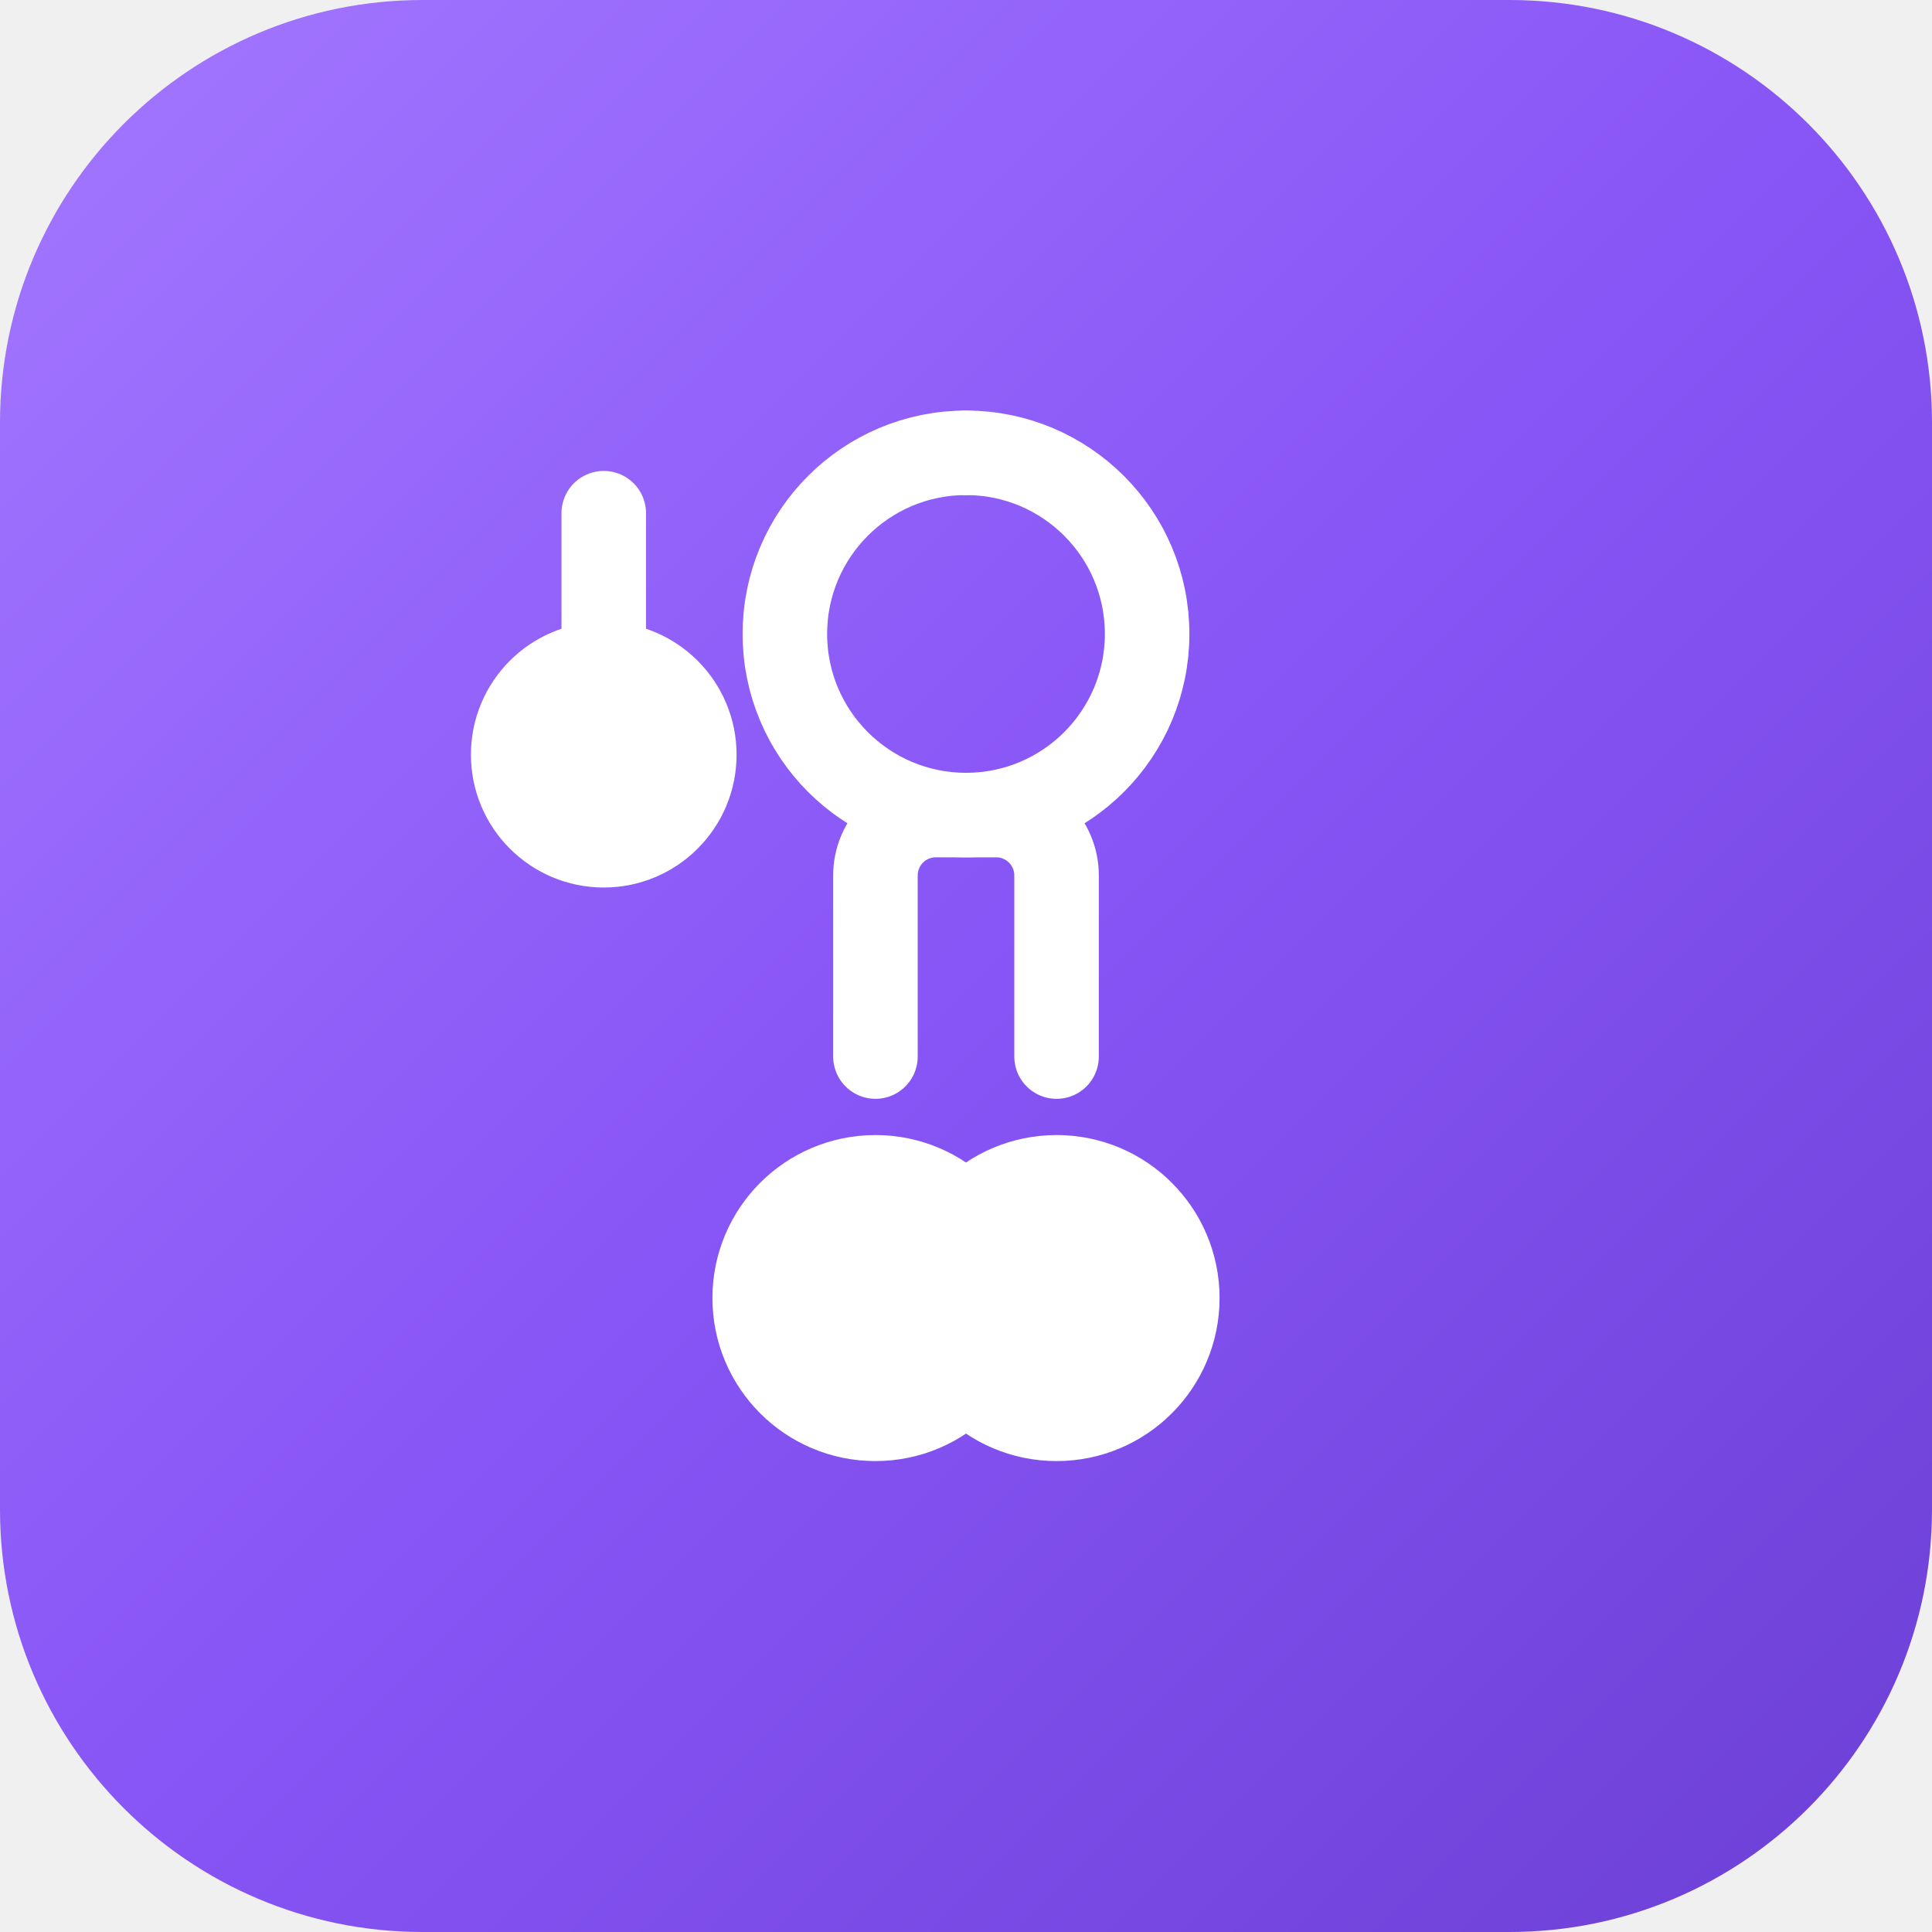
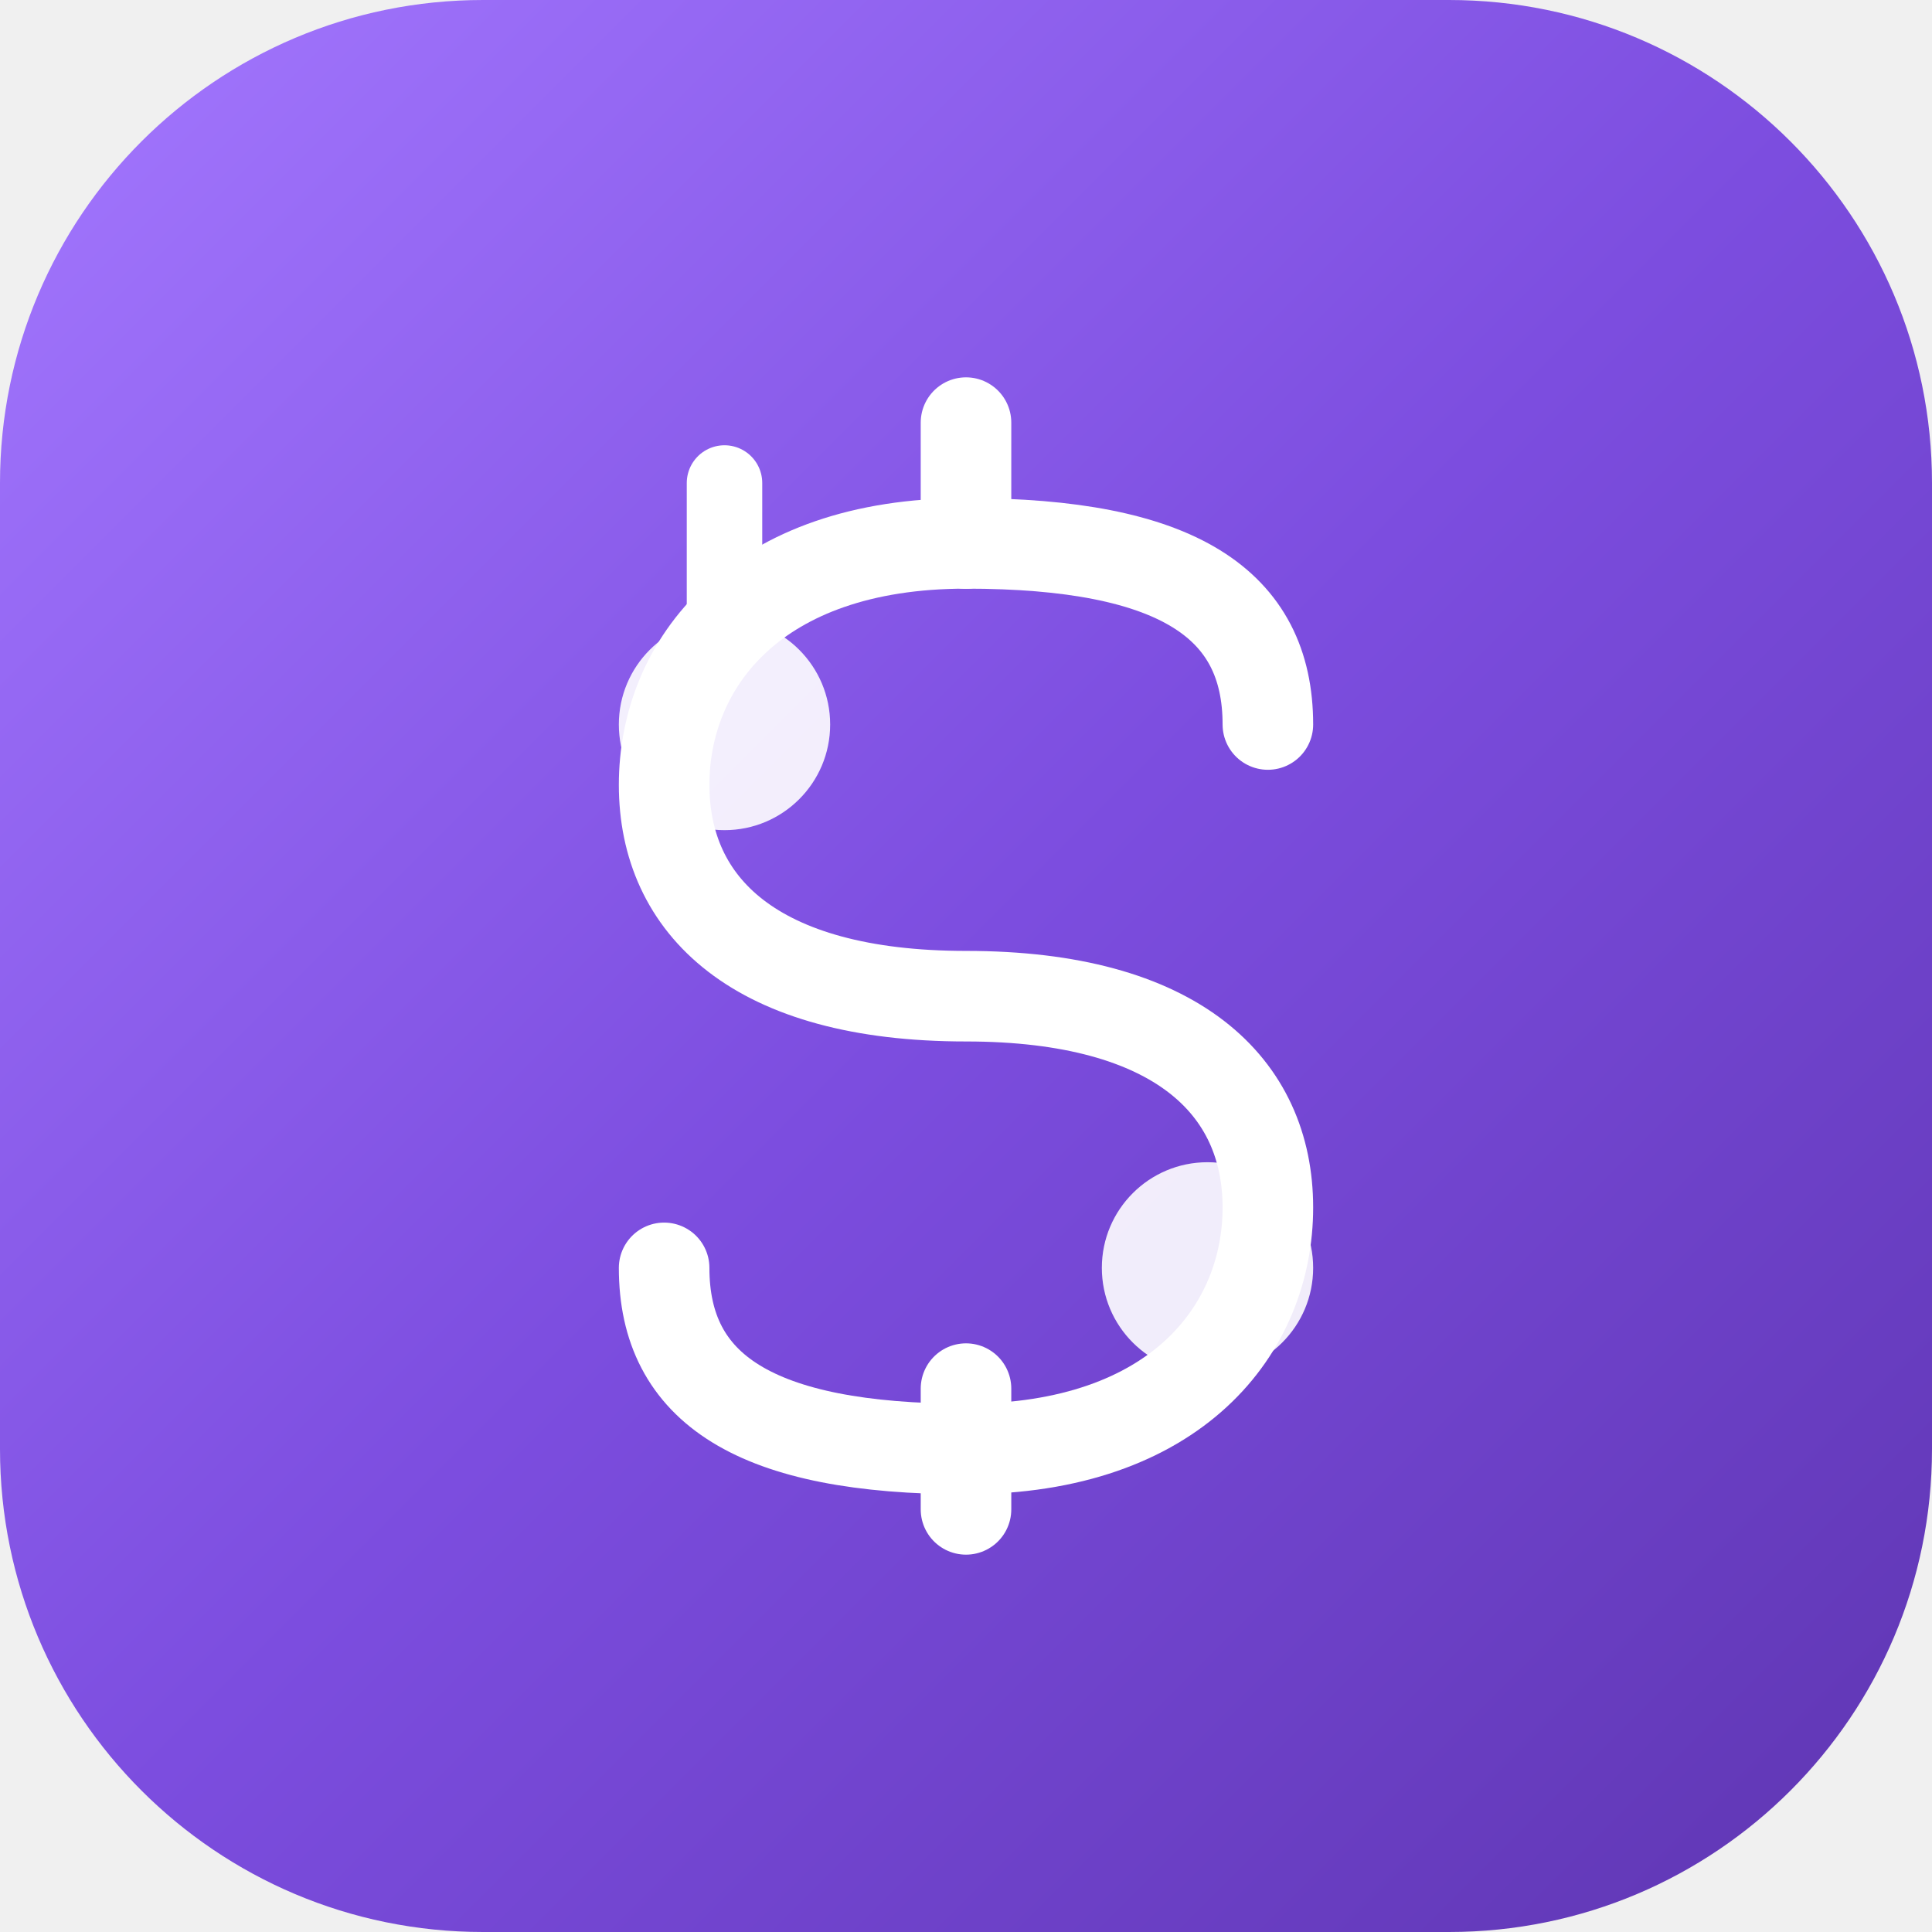
<svg xmlns="http://www.w3.org/2000/svg" width="64" height="64" viewBox="0 0 64 64">
  <defs>
    <linearGradient id="bg" x1="0" y1="0" x2="1" y2="1">
      <stop offset="0%" stop-color="#a478ff" />
-       <stop offset="50%" stop-color="#8855f6" />
-       <stop offset="100%" stop-color="#6b3fd4" />
+       <stop offset="50%" stop-color="#7c4ddf" />
+       <stop offset="100%" stop-color="#5e35b1" />
    </linearGradient>
  </defs>
-   <rect width="64" height="64" rx="14" fill="url(#bg)" />
-   <g transform="translate(14,13)" fill="none" stroke="white" stroke-width="2.8" stroke-linecap="round" stroke-linejoin="round">
-     <path d="M18 2a6 6 0 0 1 6 6v0a6 6 0 0 1-6 6h-1a2 2 0 0 0-2 2v6" />
-     <path d="M18 2a6 6 0 0 0-6 6v0a6 6 0 0 0 6 6h1a2 2 0 0 1 2 2v6" />
-     <circle cx="15" cy="30" r="4" fill="white" stroke="white" />
-     <circle cx="21" cy="30" r="4" fill="white" stroke="white" />
-     <circle cx="6" cy="12" r="3" fill="white" stroke="white" />
-     <path d="M6 9V4" />
+   <rect width="64" height="64" rx="16" fill="url(#bg)" />
+   <g transform="translate(15,10)" fill="none" stroke="white" stroke-width="3" stroke-linecap="round" stroke-linejoin="round">
+     <path d="M17 4 L17 8" />
+     <path d="M17 36 L17 40" />
+     <path d="M17 8 C10 8, 7 12, 7 16 C7 20, 10 23, 17 23 C24 23, 27 26, 27 30 C27 34, 24 38, 17 38" />
+     <path d="M17 8 C24 8, 27 10, 27 14" />
+     <path d="M17 38 C10 38, 7 36, 7 32" />
+     <circle cx="9" cy="14" r="3.5" fill="white" stroke="none" opacity="0.9" />
+     <path d="M9 10.5 L9 6" stroke-width="2.5" />
+     <circle cx="25" cy="32" r="3.5" fill="white" stroke="none" opacity="0.9" />
  </g>
</svg>
